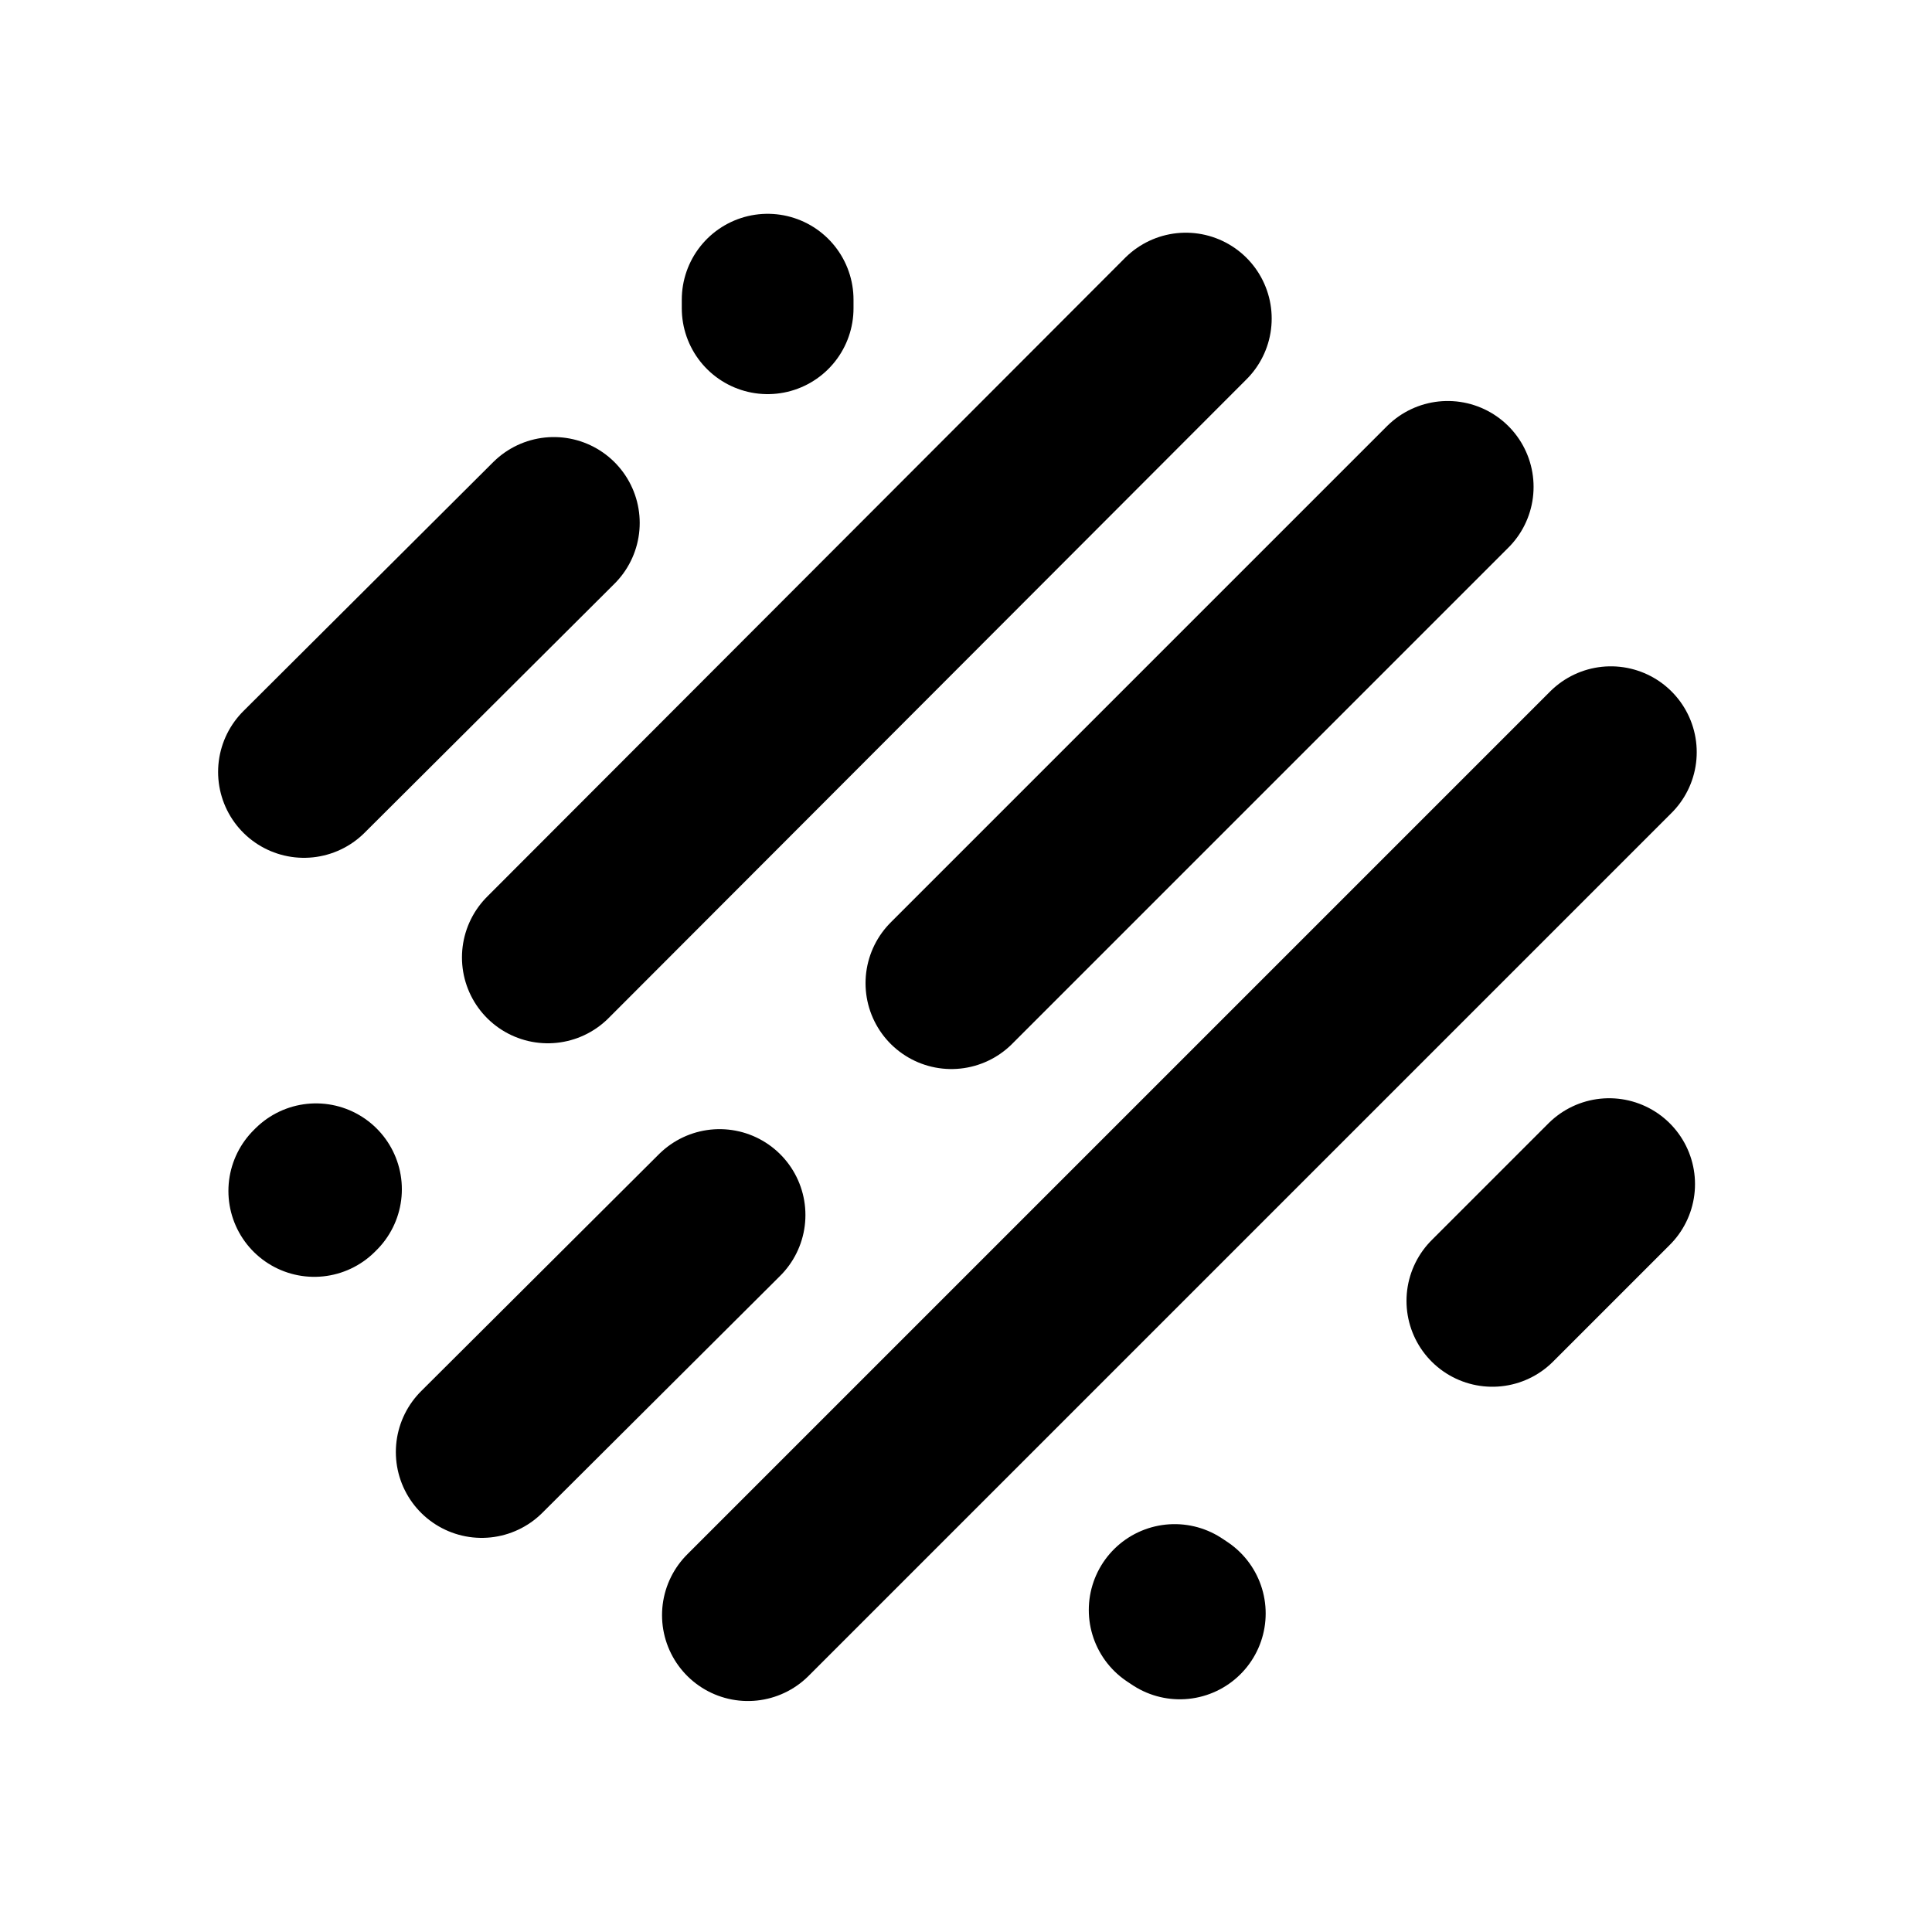
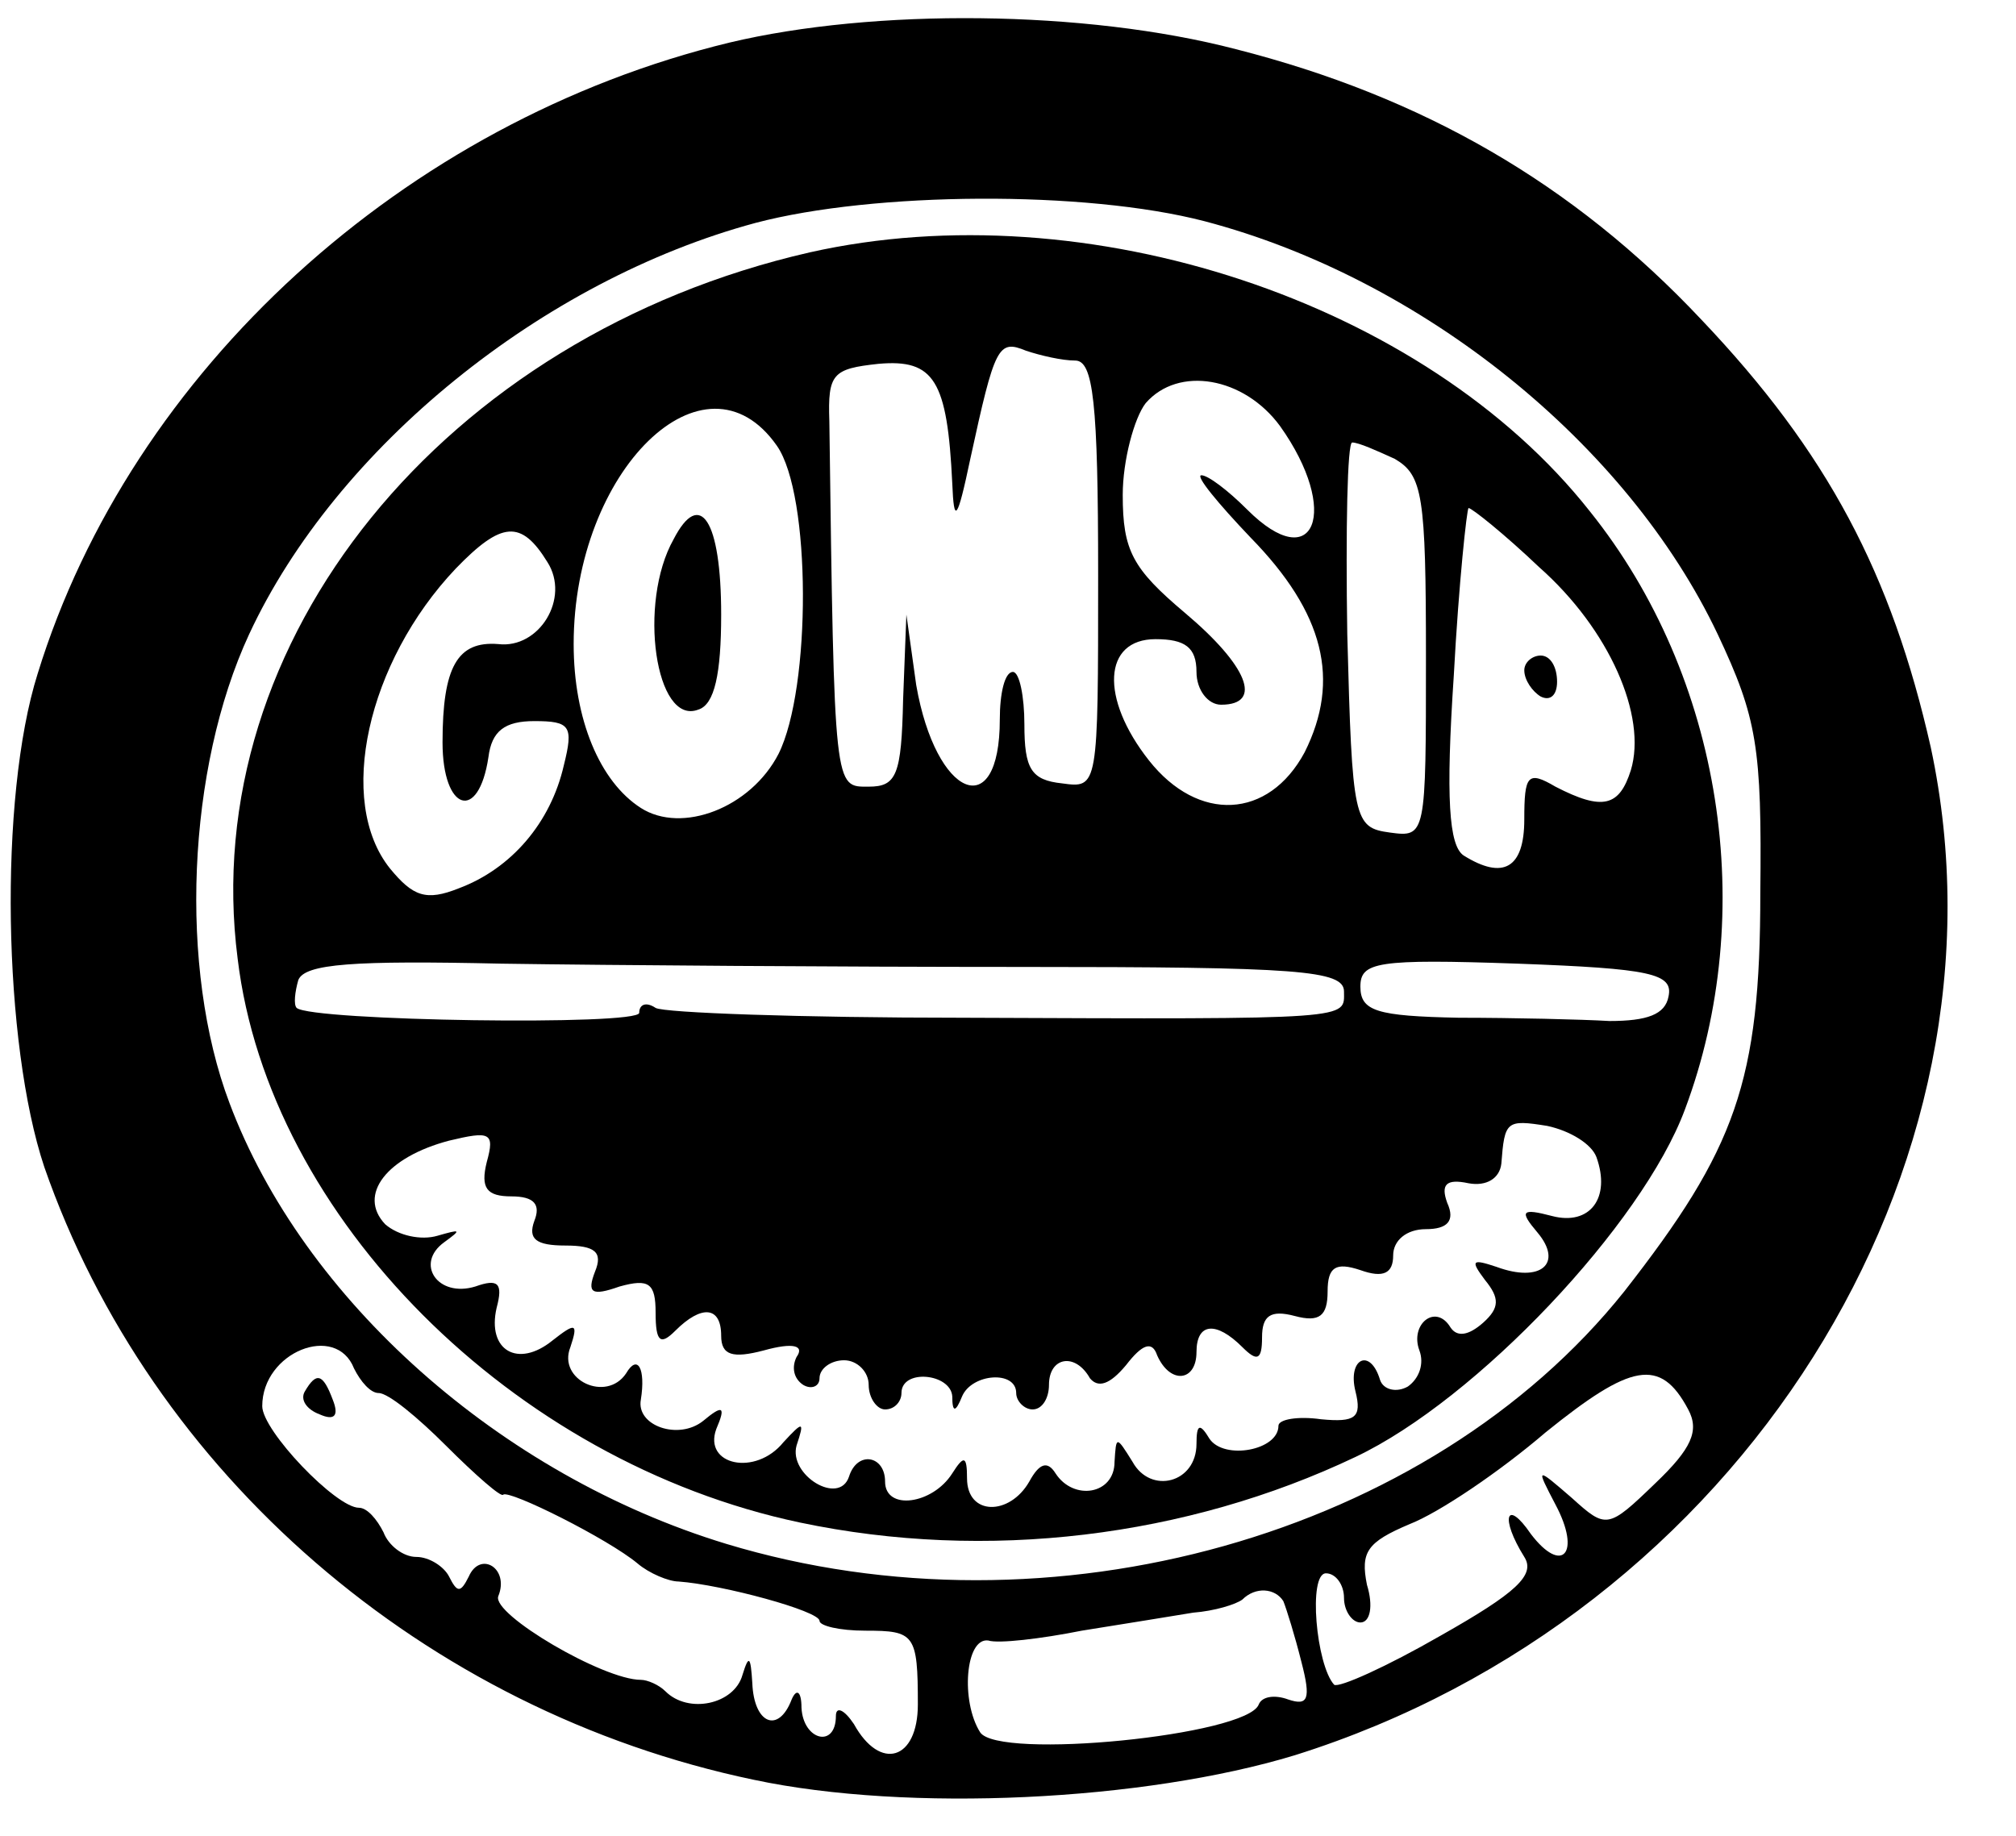
- <svg xmlns="http://www.w3.org/2000/svg" version="1.1" id="Layer_1" x="0px" y="0px" viewBox="0 0 225 225" style="enable-background:new 0 0 225 225;" xml:space="preserve">
-   <style type="text/css">
- 	.st0{fill:none;stroke:#000000;stroke-width:20;stroke-linecap:round;stroke-miterlimit:3;}
- </style>
-   <g transform="matrix( 1, 0, 0, 1, 0,0) ">
-     <g>
-       <path id="Layer0_0_1_STROKES" class="st0" d="M173.8,151.5l13.6-13.6 M35.4,89.9l29.1-29 M89.4,34.9v1 M137.4,187.9l-0.6-0.4     M36.6,138.7l0.2-0.2 M56.1,169.1l27.7-27.6 M63.8,111.5l74.3-74.4 M87.1,188.1L187.6,87.6 M110.8,114.5l57.8-57.8" />
-     </g>
+ <svg xmlns="http://www.w3.org/2000/svg" version="1.0" width="123pt" height="112pt" viewBox="0 0 123 112" preserveAspectRatio="xMidYMid meet">
+   <g transform="translate(0,112) scale(0.1,-0.1)" fill="#000000" stroke="none">
+     <path d="M445 1094 c-198 -48 -365 -200 -422 -385 -24 -76 -21 -226 4 -301 65 -187 232 -332 433 -374 94 -20 238 -13 330 15 271 85 443 358 388 615 -24 106 -63 180 -140 261 -78 83 -170 136 -284 165 -92 24 -221 25 -309 4z m290 -109 c133 -35 258 -136 313 -252 24 -51 27 -69 26 -158 0 -115 -15 -156 -83 -243 -119 -149 -350 -214 -548 -154 -138 42 -258 149 -303 269 -31 82 -26 204 12 286 53 114 179 216 309 251 72 19 201 20 274 1z m-519 -700 c4 -8 10 -15 15 -15 6 0 24 -15 41 -32 18 -18 34 -32 35 -30 4 3 64 -27 82 -42 7 -6 19 -11 25 -11 27 -2 86 -18 86 -24 0 -3 12 -6 28 -6 30 0 32 -2 32 -45 0 -34 -23 -41 -39 -12 -6 9 -11 11 -11 5 0 -20 -20 -15 -21 5 0 10 -3 12 -6 5 -8 -21 -23 -15 -24 10 -1 16 -2 18 -6 5 -5 -18 -33 -24 -47 -10 -4 4 -11 7 -15 7 -23 0 -91 40 -87 51 7 17 -11 28 -18 12 -5 -10 -7 -10 -12 0 -3 6 -12 12 -20 12 -8 0 -17 7 -20 15 -4 8 -10 15 -15 15 -14 0 -59 47 -59 62 0 33 45 51 56 23z m814 -25 c7 -13 2 -24 -20 -45 -29 -28 -30 -28 -51 -9 -22 19 -22 19 -10 -4 16 -30 4 -43 -15 -18 -15 22 -19 10 -4 -14 7 -11 -5 -22 -51 -48 -33 -19 -62 -32 -65 -30 -11 12 -16 68 -5 68 6 0 11 -7 11 -15 0 -8 5 -15 10 -15 6 0 8 10 4 23 -4 20 0 26 26 37 18 7 55 32 83 56 52 42 70 46 87 14z m-247 -117 c2 -5 7 -21 11 -37 6 -23 4 -27 -8 -23 -8 3 -16 2 -18 -3 -7 -19 -159 -34 -170 -17 -12 19 -9 58 5 56 6 -2 32 1 57 6 25 4 56 9 68 11 13 1 26 5 30 8 8 8 20 7 25 -1z" />
+     <path d="M494 966 c-223 -51 -374 -237 -349 -431 19 -158 168 -307 343 -344 114 -24 236 -9 339 40 74 35 175 142 201 212 45 120 23 264 -58 365 -101 128 -307 196 -476 158z m162 -66 c11 0 14 -25 14 -131 0 -130 0 -130 -22 -127 -19 2 -23 9 -23 36 0 17 -3 32 -7 32 -5 0 -8 -13 -8 -29 0 -64 -39 -48 -51 21 l-6 43 -2 -52 c-1 -46 -4 -53 -21 -53 -21 0 -21 -4 -24 223 -1 29 2 32 30 35 34 3 42 -10 45 -73 1 -25 3 -23 11 15 15 69 17 73 34 66 9 -3 22 -6 30 -6z m125 -40 c37 -52 21 -92 -20 -51 -12 12 -24 21 -28 21 -4 0 10 -17 30 -38 45 -46 55 -87 33 -131 -22 -41 -65 -43 -95 -5 -30 38 -28 74 4 74 18 0 25 -5 25 -20 0 -11 7 -20 15 -20 26 0 16 24 -22 56 -32 27 -38 38 -38 72 0 21 7 47 14 56 20 23 60 16 82 -14z m-307 -12 c21 -30 21 -148 1 -188 -17 -33 -59 -49 -84 -33 -25 16 -41 54 -41 100 0 106 80 184 124 121z m377 -8 c17 -10 19 -22 19 -121 0 -109 0 -110 -22 -107 -22 3 -23 7 -26 121 -1 64 0 117 3 117 4 0 15 -5 26 -10z m88 -66 c43 -38 66 -91 56 -124 -7 -22 -17 -25 -46 -10 -17 10 -19 7 -19 -20 0 -30 -13 -37 -37 -22 -9 6 -11 35 -6 110 3 56 8 102 9 102 2 0 22 -16 43 -36z m-605 3 c14 -22 -5 -53 -30 -50 -25 2 -34 -14 -34 -60 0 -42 22 -49 28 -9 2 16 10 22 28 22 22 0 24 -3 18 -27 -8 -35 -32 -63 -64 -75 -20 -8 -28 -5 -42 12 -33 41 -14 126 40 183 28 29 40 30 56 4z m289 -247 c169 0 197 -2 197 -15 0 -17 8 -17 -233 -16 -98 0 -182 3 -187 6 -6 4 -10 2 -10 -3 0 -8 -200 -5 -209 3 -2 2 -1 10 1 17 4 10 34 12 124 10 66 -1 208 -2 317 -2z m395 -18 c-2 -11 -13 -15 -36 -15 -17 1 -59 2 -92 2 -50 1 -60 4 -60 19 0 15 10 17 96 14 81 -3 95 -6 92 -20z m-44 -98 c9 -25 -4 -42 -27 -36 -19 5 -20 3 -9 -10 16 -19 2 -31 -25 -21 -15 5 -16 4 -7 -8 9 -11 9 -17 -1 -26 -9 -8 -16 -9 -20 -3 -9 15 -25 2 -19 -14 3 -8 0 -17 -7 -22 -7 -4 -15 -2 -17 4 -6 20 -20 13 -15 -7 4 -16 0 -19 -21 -17 -14 2 -26 0 -26 -4 0 -15 -33 -21 -42 -8 -6 10 -8 9 -8 -3 0 -24 -28 -31 -39 -11 -10 16 -10 16 -11 0 0 -20 -25 -24 -36 -7 -5 8 -10 6 -16 -5 -12 -21 -38 -21 -38 2 0 14 -2 14 -9 3 -12 -19 -41 -23 -41 -5 0 16 -17 19 -22 3 -6 -18 -37 1 -32 19 5 15 4 15 -8 2 -17 -21 -49 -14 -41 8 6 14 4 15 -8 5 -15 -12 -41 -3 -38 13 3 19 -2 28 -9 16 -12 -18 -42 -4 -34 16 5 15 3 15 -11 4 -21 -17 -40 -6 -34 20 4 15 1 18 -13 13 -23 -7 -37 14 -19 27 11 8 10 8 -4 4 -10 -3 -24 0 -32 7 -17 18 1 41 39 51 25 6 28 5 23 -13 -4 -16 0 -21 15 -21 14 0 18 -5 14 -15 -4 -11 1 -15 19 -15 18 0 23 -4 18 -16 -5 -13 -2 -15 15 -9 18 5 22 2 22 -16 0 -18 3 -20 12 -11 16 16 28 15 28 -3 0 -12 7 -14 26 -9 18 5 25 3 20 -4 -3 -6 -2 -13 4 -17 5 -3 10 -1 10 4 0 6 7 11 15 11 8 0 15 -7 15 -15 0 -8 5 -15 10 -15 6 0 10 5 10 10 0 15 30 12 31 -2 0 -10 2 -10 6 0 6 14 33 16 33 2 0 -5 5 -10 10 -10 6 0 10 7 10 15 0 17 16 20 25 4 5 -6 12 -4 22 8 10 13 16 15 19 6 8 -18 24 -16 24 2 0 18 12 19 28 3 9 -9 12 -8 12 6 0 13 5 17 20 13 15 -4 20 0 20 15 0 15 5 18 20 13 14 -5 20 -2 20 9 0 9 8 16 20 16 13 0 18 5 13 16 -4 11 -1 15 13 12 11 -2 19 3 20 12 2 26 3 27 28 23 14 -3 27 -11 30 -19z" />
+     <path d="M411 791 c-22 -39 -11 -114 15 -104 10 3 14 22 14 58 0 58 -13 77 -29 46z" />
+     <path d="M930 711 c0 -6 5 -13 10 -16 6 -3 10 1 10 9 0 9 -4 16 -10 16 -5 0 -10 -4 -10 -9z" />
+     <path d="M186 271 c-3 -5 1 -11 9 -14 9 -4 12 -1 8 9 -6 16 -10 17 -17 5z" />
  </g>
</svg>
